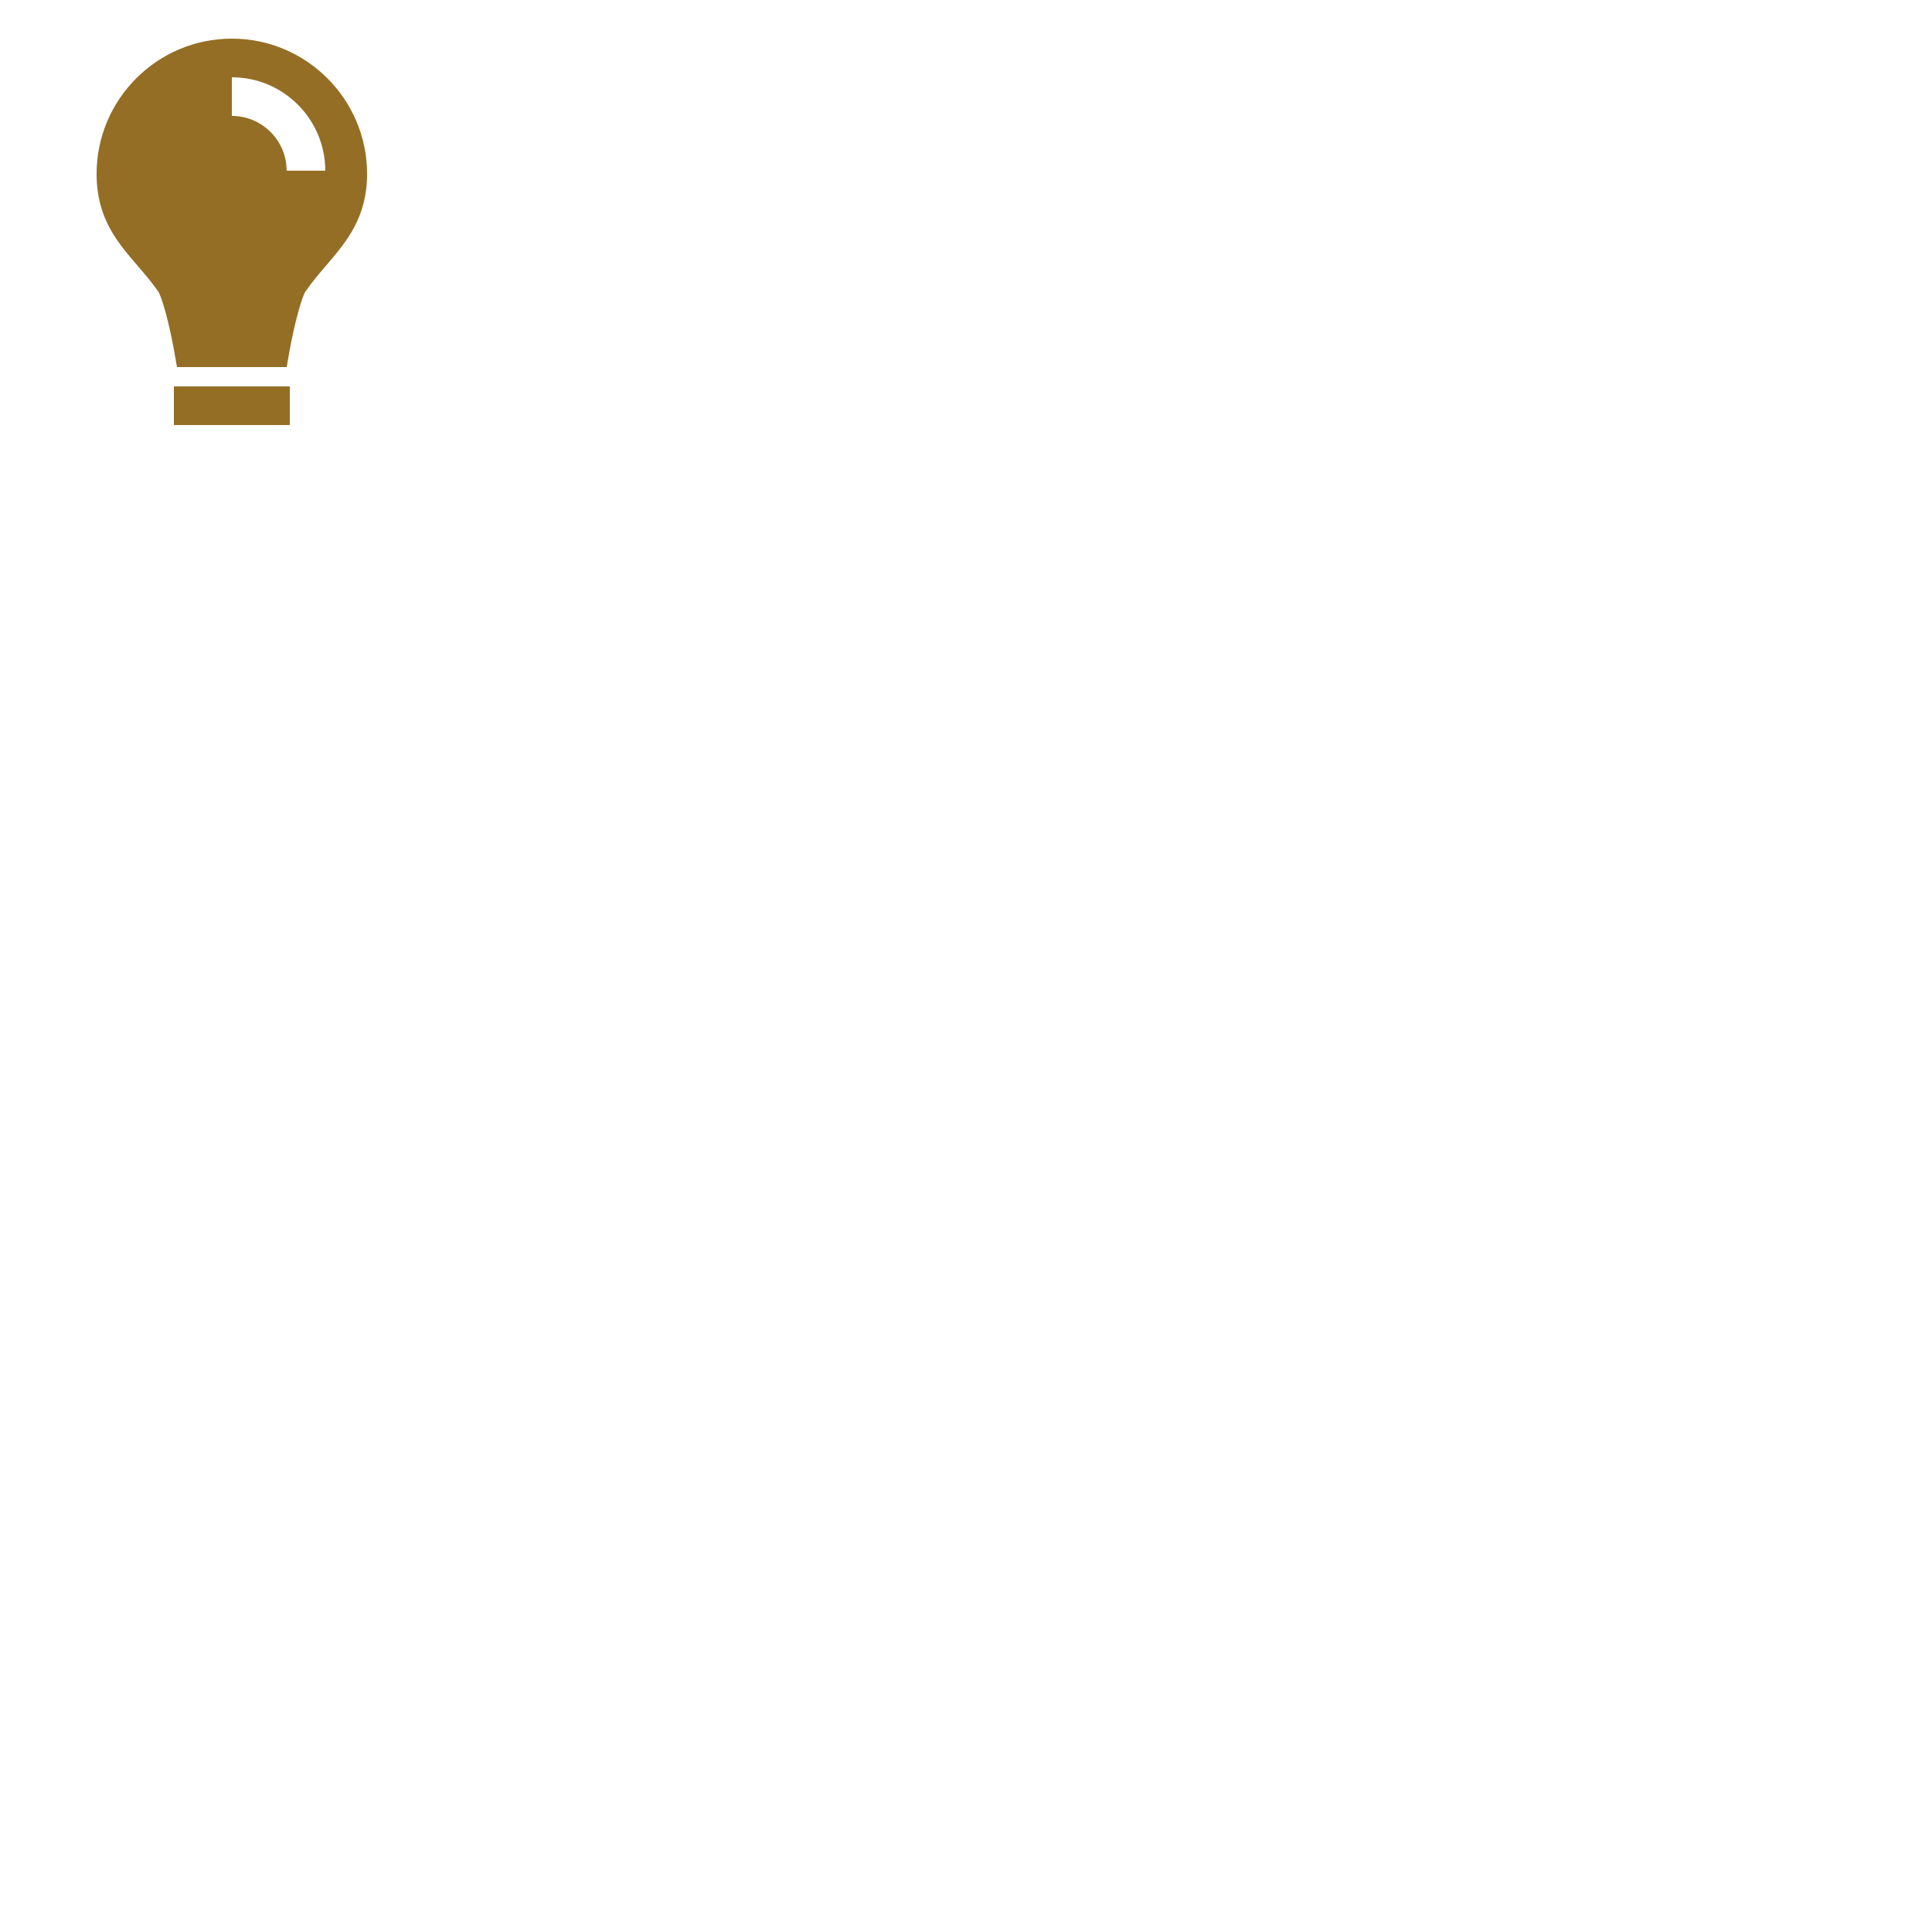
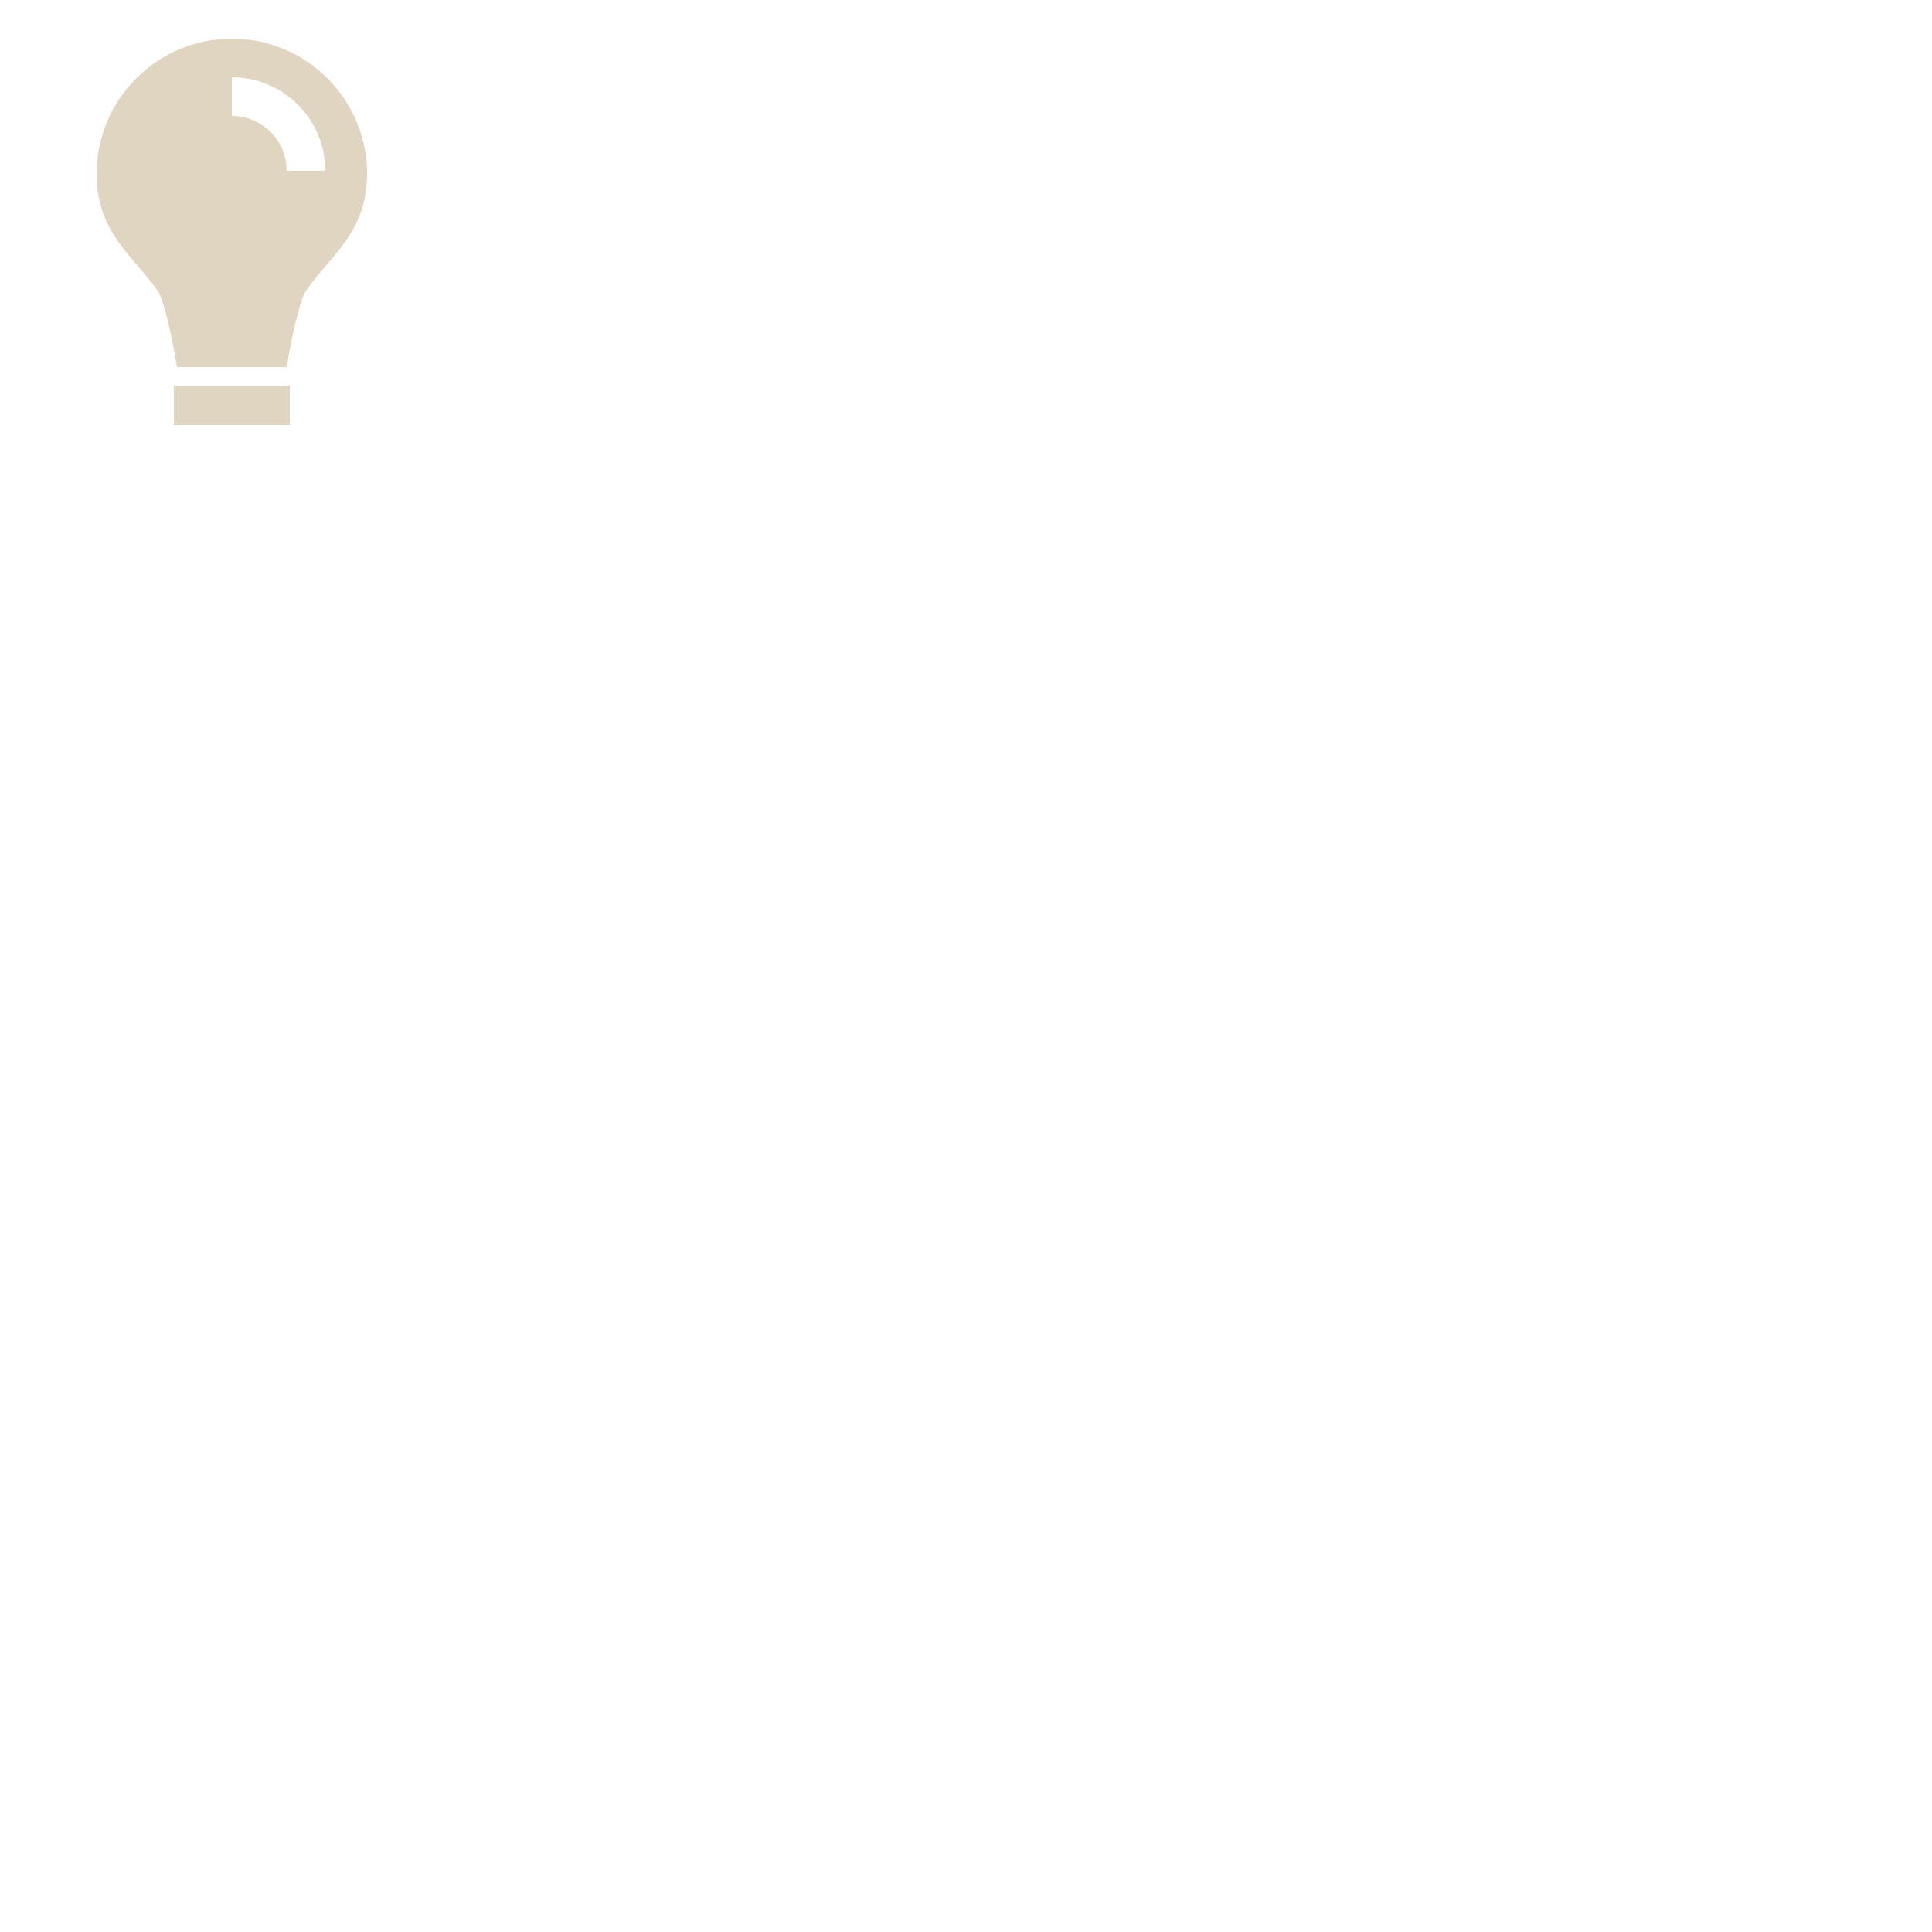
- <svg xmlns="http://www.w3.org/2000/svg" width="100" height="100" viewBox="0 0 100 100" fill="#946e24">
-   <path d="M9 20h6v2H9zm3-18C8.141 2 5 5.141 5 9c0 2.285 1.067 3.528 2.101 4.73.358.418.729.851 1.084 1.349.202.291.59 1.737.831 3.096l.146.825h5.675l.147-.824c.243-1.36.633-2.81.834-3.101.353-.503.727-.94 1.088-1.363C17.936 12.506 19 11.259 19 9c0-3.859-3.141-7-7-7zm2.836 6.836C14.836 7.272 13.563 6 12 6V4c2.667 0 4.836 2.169 4.836 4.836h-2z" fill="#946e24" />
+ <svg xmlns="http://www.w3.org/2000/svg" width="100" height="100" viewBox="0 0 100 100" fill="#e0d5c0">
+   <path d="M9 20h6v2H9zm3-18C8.141 2 5 5.141 5 9c0 2.285 1.067 3.528 2.101 4.73.358.418.729.851 1.084 1.349.202.291.59 1.737.831 3.096l.146.825h5.675l.147-.824c.243-1.36.633-2.81.834-3.101.353-.503.727-.94 1.088-1.363C17.936 12.506 19 11.259 19 9c0-3.859-3.141-7-7-7zm2.836 6.836C14.836 7.272 13.563 6 12 6V4c2.667 0 4.836 2.169 4.836 4.836h-2z" fill="#e0d5c0" />
</svg>
